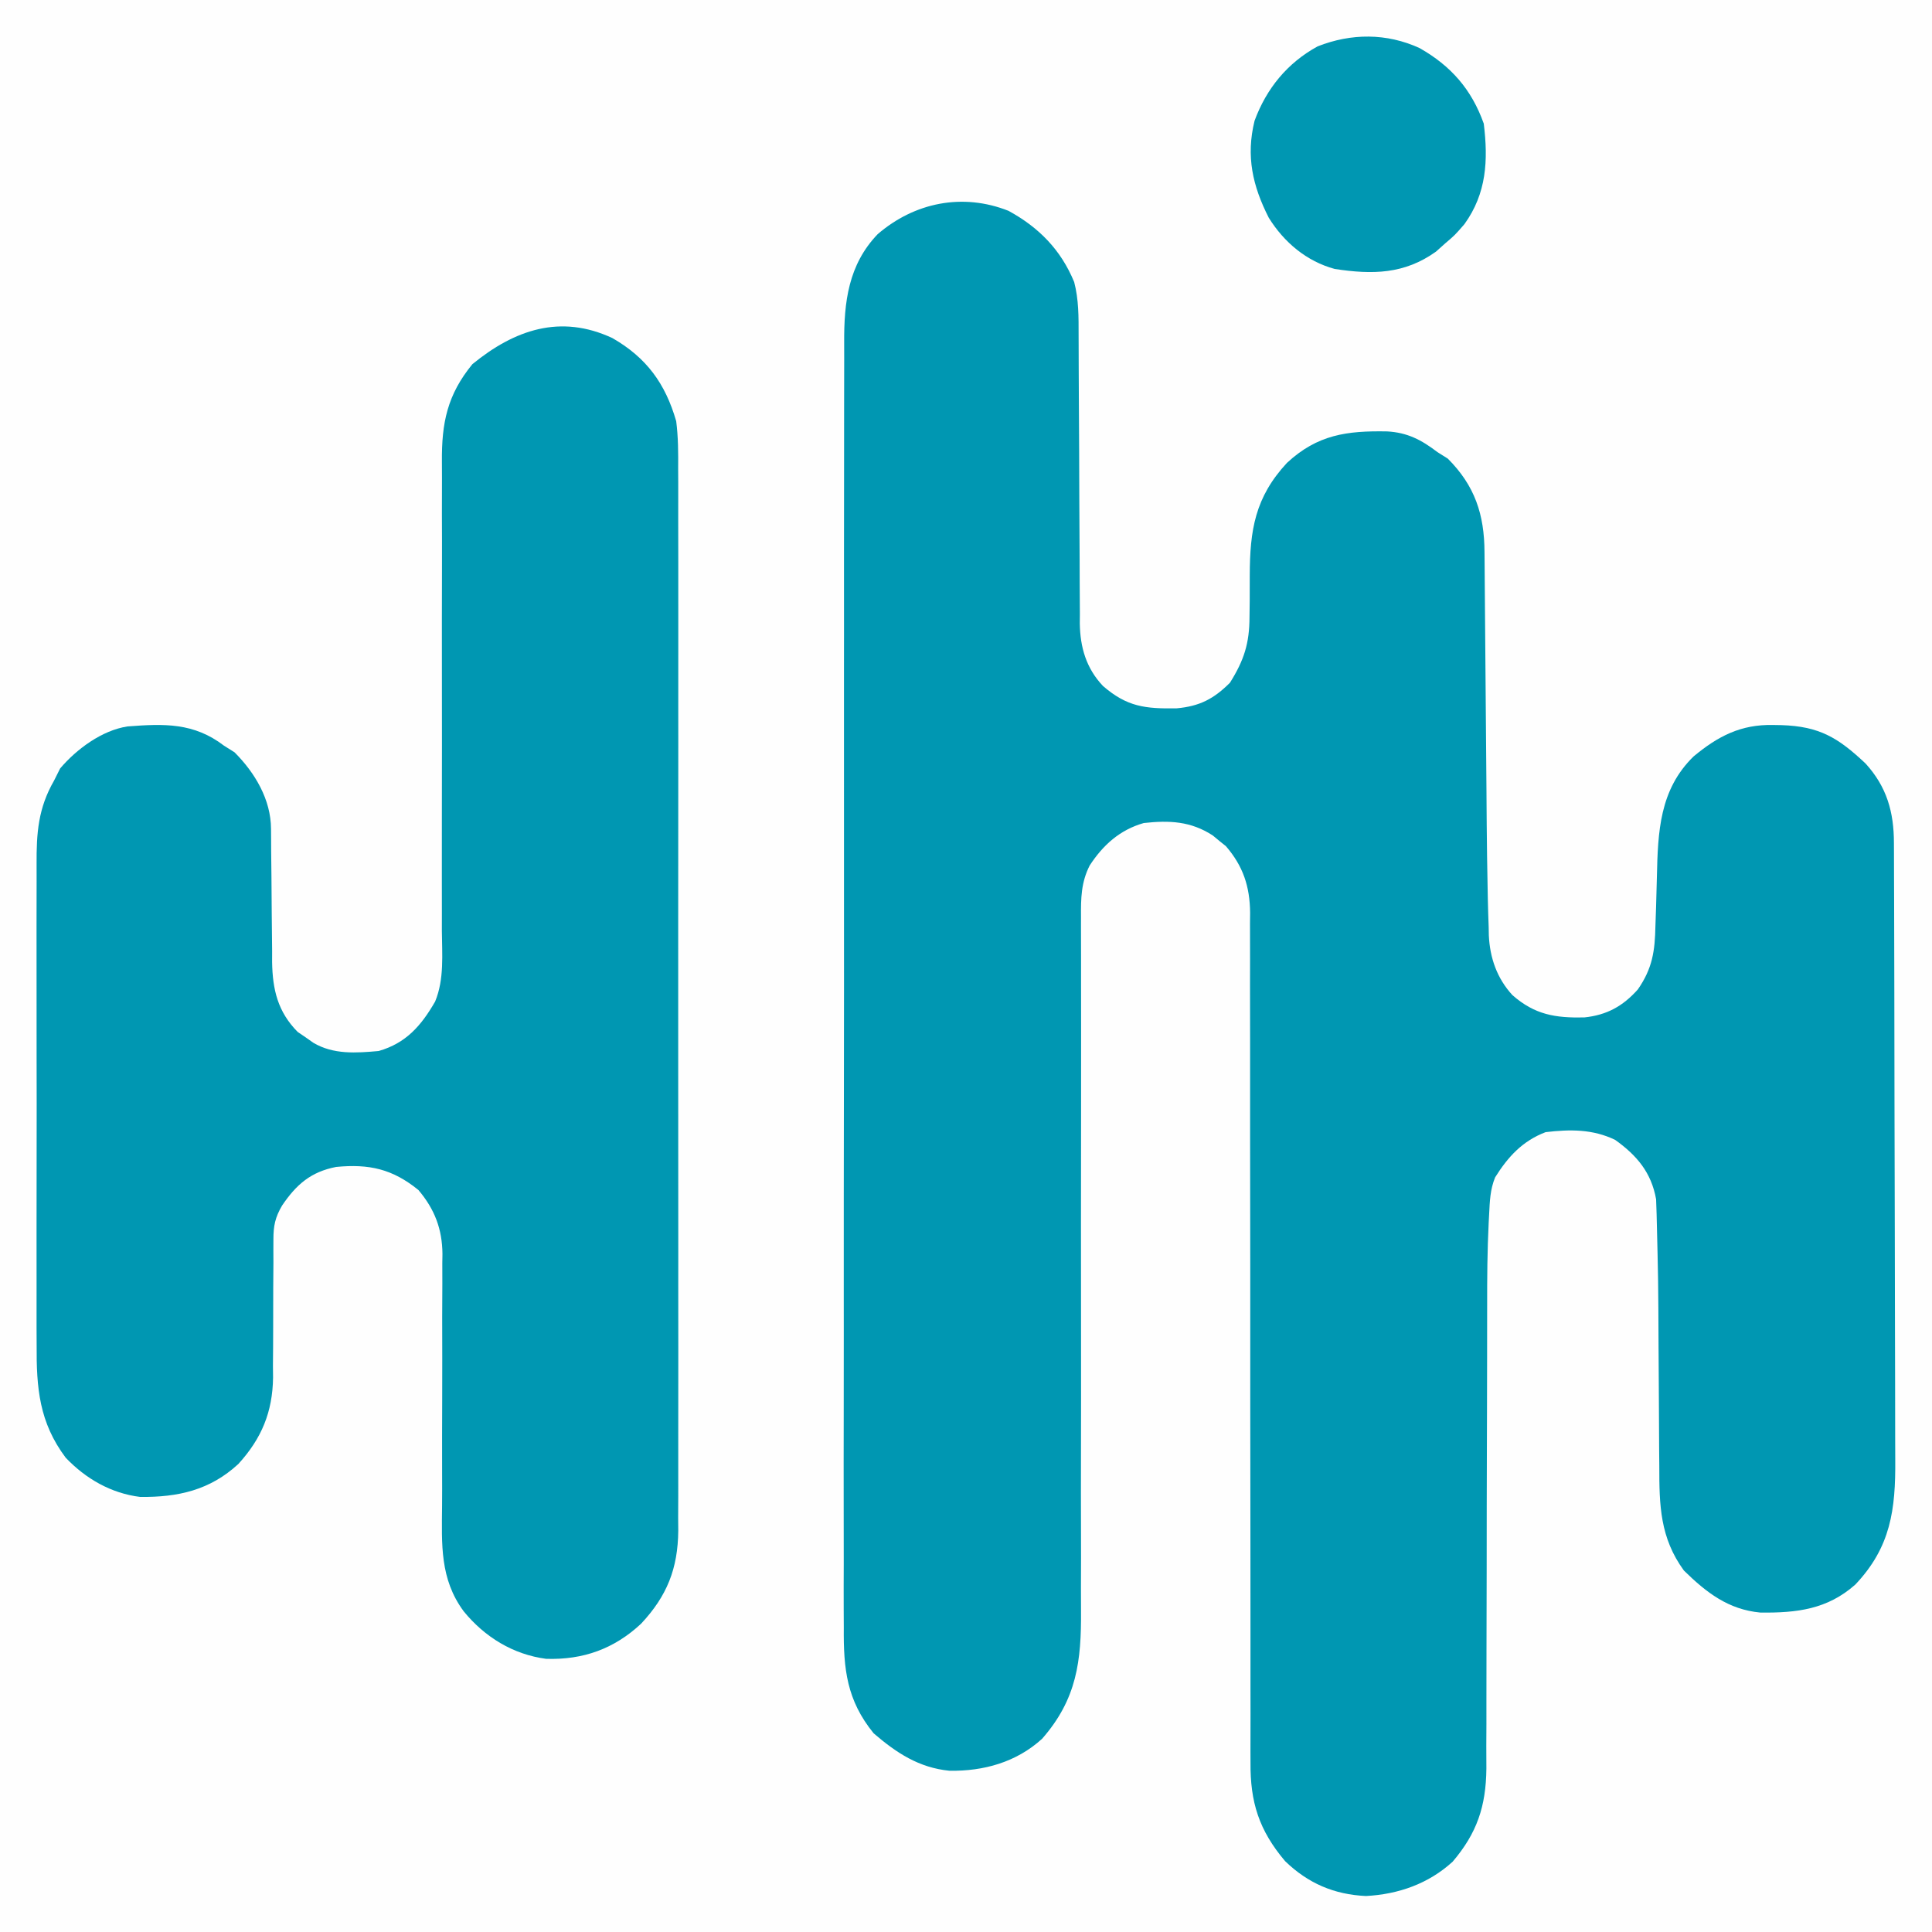
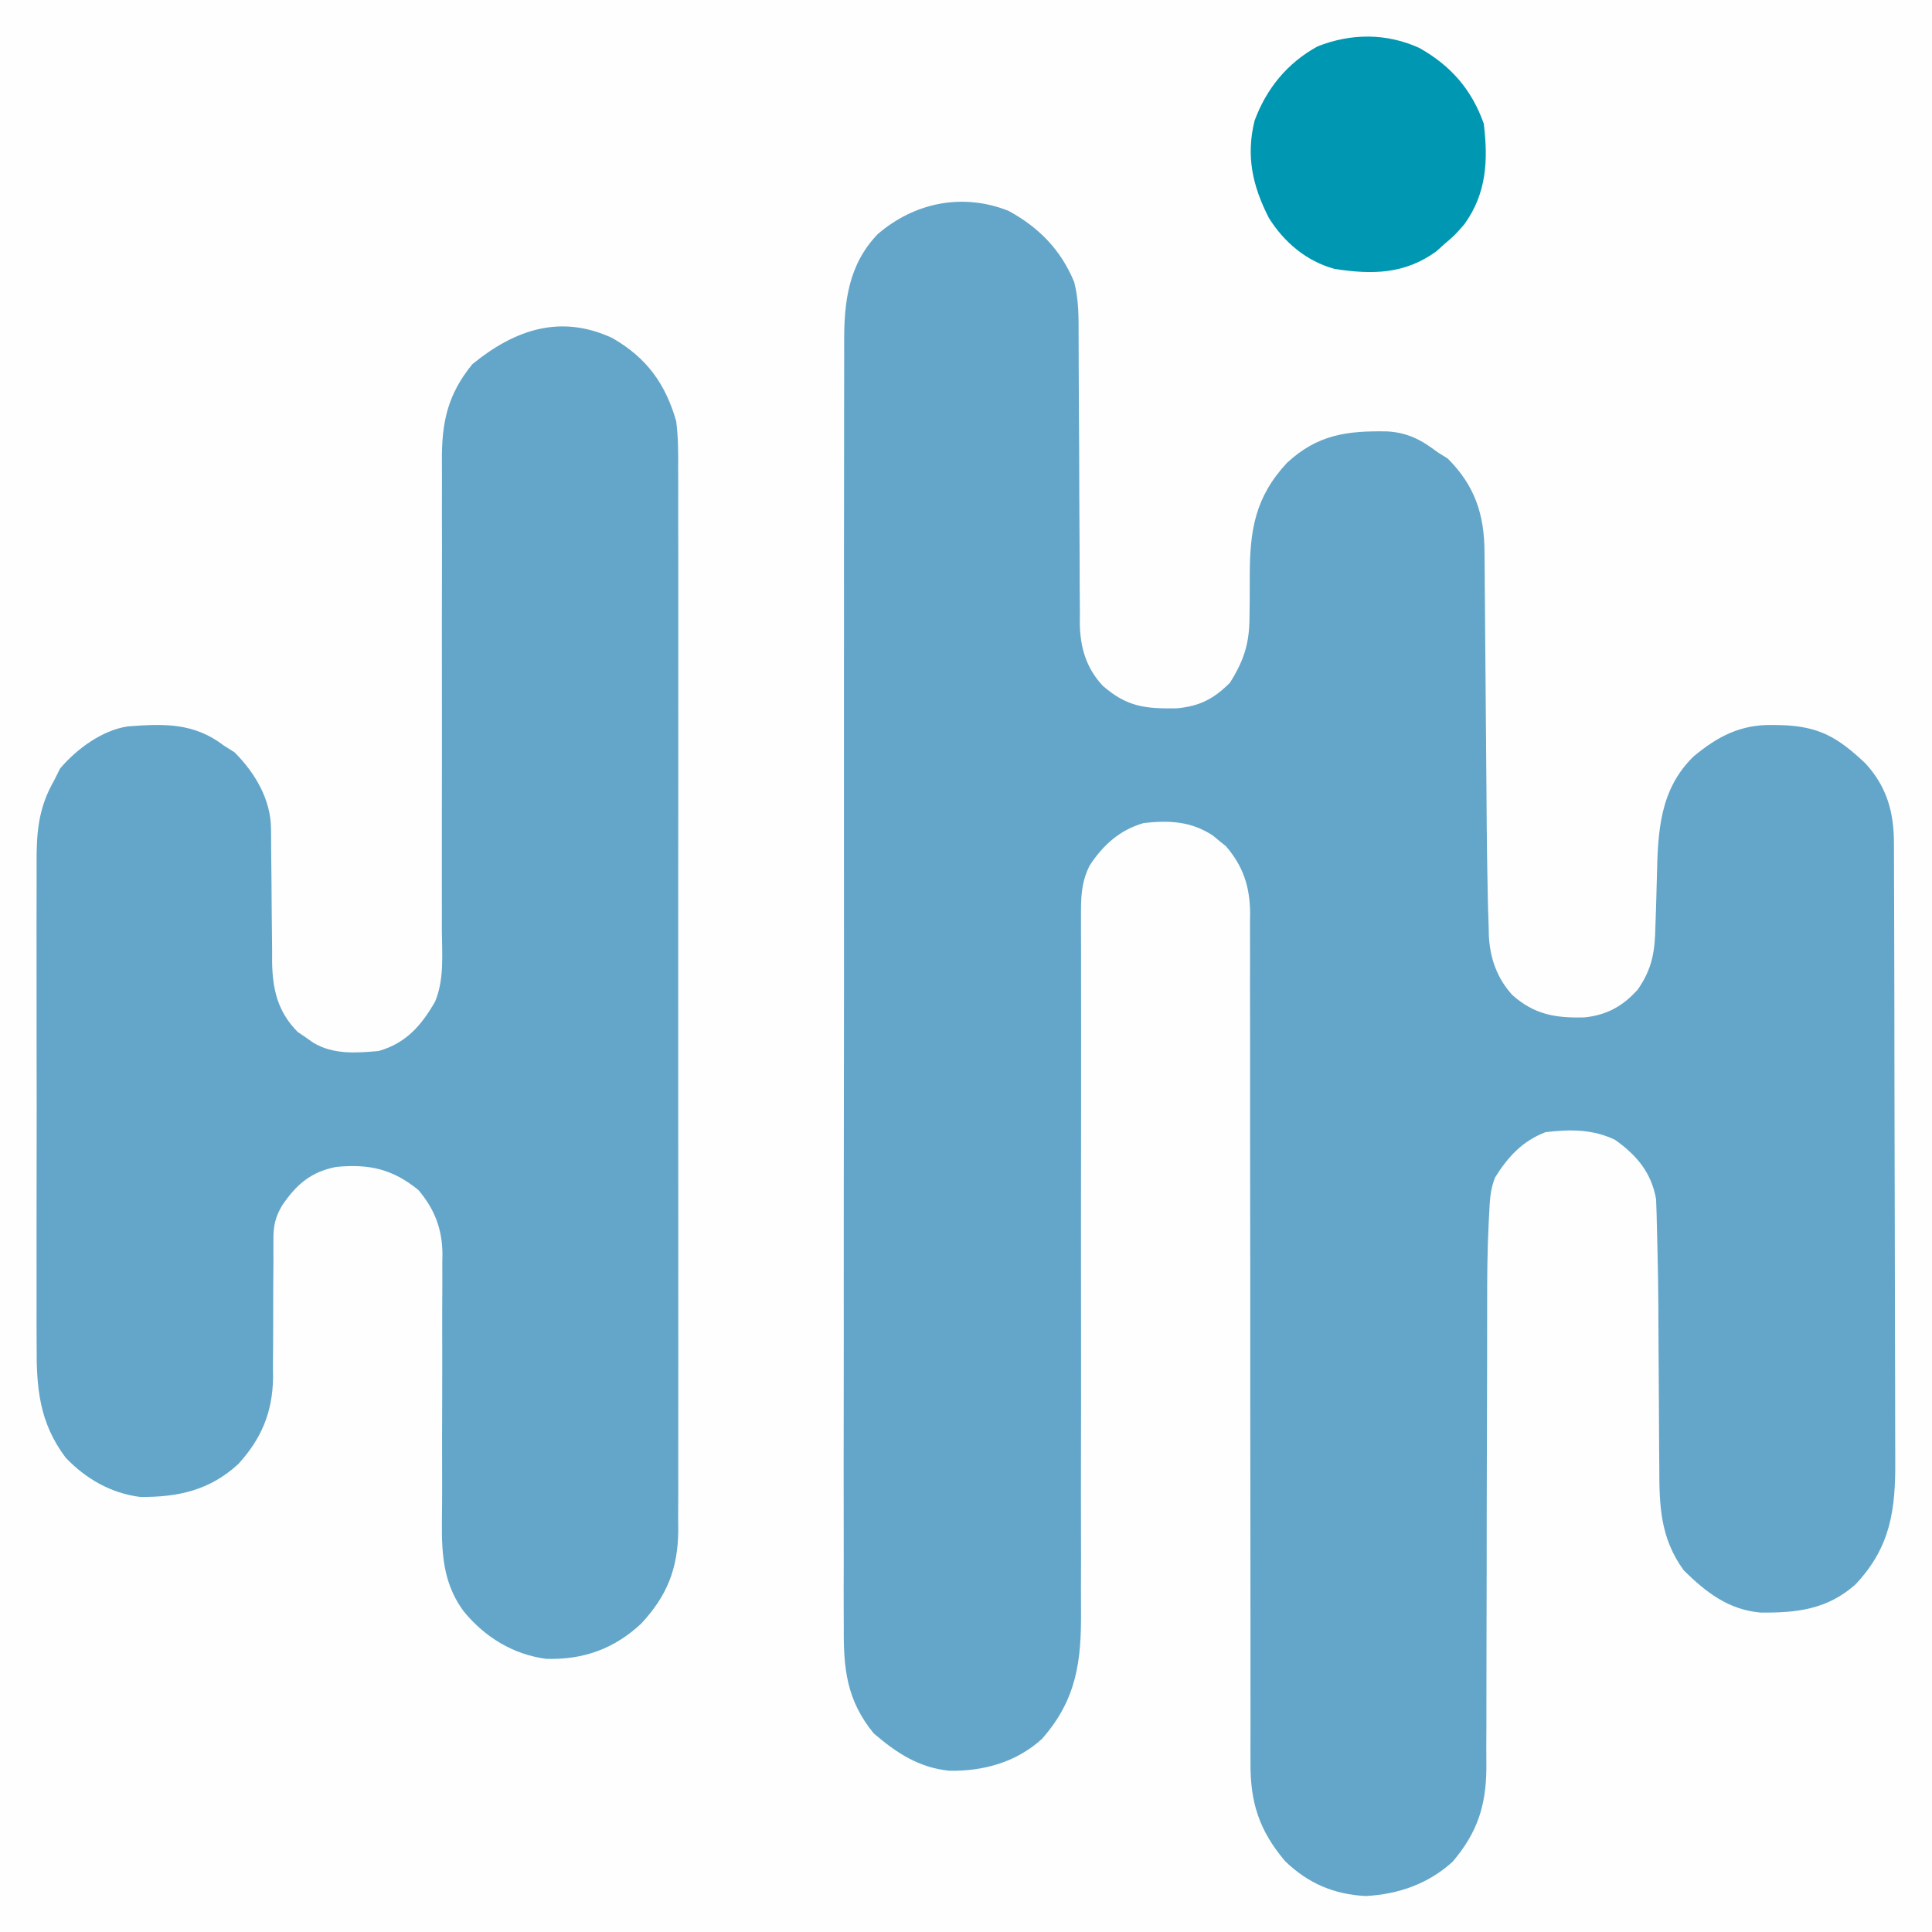
<svg xmlns="http://www.w3.org/2000/svg" version="1.1" width="500" height="500">
  <path d="M0 0 C165 0 330 0 500 0 C500 165 500 330 500 500 C335 500 170 500 0 500 C0 335 0 170 0 0 Z " fill="#FEFEFE" transform="translate(0,0)" />
-   <path d="M0 0 C7.87 4.295 13.57 10.105 17 18.438 C18.188 22.976 18.145 27.482 18.142 32.14 C18.145 33.006 18.149 33.871 18.152 34.763 C18.16 36.639 18.165 38.514 18.169 40.389 C18.176 43.362 18.192 46.334 18.21 49.307 C18.262 57.757 18.31 66.206 18.326 74.656 C18.336 79.83 18.365 85.003 18.407 90.177 C18.42 92.143 18.425 94.11 18.422 96.077 C18.42 98.834 18.442 101.59 18.47 104.347 C18.463 105.152 18.457 105.957 18.45 106.786 C18.551 112.976 20.106 118.377 24.447 122.968 C30.695 128.378 35.387 128.881 43.508 128.754 C49.467 128.214 53.128 126.309 57.312 122.125 C60.95 116.332 62.367 111.924 62.371 105.07 C62.388 103.676 62.406 102.281 62.424 100.887 C62.434 98.726 62.438 96.565 62.436 94.404 C62.456 82.63 63.805 74.131 72.066 65.23 C79.958 57.913 87.57 56.892 98 57.086 C103.236 57.377 106.877 59.281 111 62.438 C111.887 62.994 112.774 63.551 113.688 64.125 C120.714 71.151 123.142 78.615 123.189 88.305 C123.202 89.667 123.202 89.667 123.215 91.056 C123.232 93.032 123.247 95.008 123.26 96.983 C123.281 100.126 123.308 103.269 123.337 106.412 C123.397 113.108 123.449 119.804 123.5 126.5 C123.56 134.212 123.622 141.925 123.692 149.637 C123.718 152.704 123.739 155.771 123.76 158.838 C123.803 164.372 123.886 169.905 124 175.438 C124.015 176.294 124.03 177.15 124.046 178.033 C124.098 180.474 124.178 182.913 124.268 185.353 C124.281 186.058 124.294 186.762 124.307 187.488 C124.577 193.337 126.419 198.63 130.411 202.972 C136.212 208.066 141.505 208.897 148.992 208.75 C154.827 208.144 158.99 205.857 162.875 201.5 C166.646 196.065 167.298 191.583 167.422 185.059 C167.478 183.398 167.535 181.737 167.594 180.076 C167.676 177.485 167.75 174.895 167.803 172.303 C168.06 160.747 168.469 149.785 177.315 141.187 C183.65 135.933 189.531 132.888 197.875 133.062 C198.942 133.081 198.942 133.081 200.03 133.1 C209.838 133.414 214.67 136.312 221.793 143.02 C227.306 149.059 229.149 155.614 229.147 163.64 C229.151 164.379 229.155 165.118 229.158 165.879 C229.169 168.361 229.173 170.844 229.177 173.326 C229.183 175.104 229.19 176.881 229.197 178.658 C229.218 184.503 229.228 190.347 229.238 196.191 C229.242 198.204 229.246 200.217 229.251 202.23 C229.27 211.689 229.284 221.148 229.292 230.608 C229.302 241.519 229.328 252.431 229.369 263.342 C229.399 271.78 229.414 280.217 229.417 288.655 C229.419 293.692 229.428 298.729 229.453 303.766 C229.477 308.51 229.481 313.253 229.471 317.996 C229.47 319.732 229.477 321.468 229.49 323.203 C229.587 336.103 228.348 345.818 219.156 355.523 C211.919 361.947 204.002 362.871 194.609 362.773 C186.281 361.998 180.615 357.593 174.789 351.891 C168.614 343.424 168.41 335.018 168.426 324.879 C168.413 323.365 168.399 321.852 168.383 320.339 C168.345 316.365 168.33 312.393 168.32 308.419 C168.308 304.434 168.278 300.448 168.248 296.463 C168.242 295.688 168.237 294.913 168.231 294.115 C168.157 276.88 168.157 276.88 167.73 259.652 C167.665 257.75 167.665 257.75 167.598 255.808 C166.368 248.879 162.6 244.437 157 240.438 C151.187 237.63 145.326 237.689 139 238.438 C133.032 240.708 129.287 244.79 125.937 250.133 C124.63 253.348 124.565 256.291 124.383 259.752 C124.345 260.46 124.308 261.168 124.269 261.897 C123.915 269.065 123.862 276.23 123.874 283.406 C123.873 284.82 123.871 286.235 123.868 287.65 C123.864 290.659 123.862 293.668 123.862 296.677 C123.861 301.444 123.848 306.212 123.832 310.98 C123.83 311.789 123.827 312.599 123.825 313.433 C123.819 315.087 123.814 316.741 123.809 318.394 C123.774 329.467 123.747 340.539 123.75 351.611 C123.751 359.12 123.735 366.629 123.699 374.138 C123.68 378.097 123.671 382.056 123.683 386.016 C123.695 389.734 123.683 393.452 123.654 397.171 C123.644 399.17 123.659 401.17 123.674 403.169 C123.563 412.906 121.267 419.813 114.938 427.25 C108.669 432.963 100.894 435.682 92.5 436.125 C84.258 435.74 77.516 432.84 71.578 427.094 C64.808 419.088 62.541 411.817 62.628 401.532 C62.622 400.078 62.622 400.078 62.617 398.596 C62.607 395.364 62.619 392.132 62.631 388.9 C62.629 386.577 62.625 384.254 62.62 381.931 C62.611 376.936 62.612 371.94 62.62 366.945 C62.63 359.714 62.622 352.483 62.607 345.251 C62.584 333.506 62.57 321.761 62.566 310.016 C62.566 309.314 62.566 308.612 62.565 307.888 C62.563 300.054 62.562 292.219 62.563 284.385 C62.564 281.543 62.564 278.701 62.564 275.859 C62.564 275.158 62.564 274.456 62.564 273.734 C62.565 262.031 62.55 250.328 62.523 238.626 C62.507 230.773 62.508 222.921 62.524 215.069 C62.53 210.184 62.519 205.298 62.504 200.413 C62.5 198.149 62.503 195.885 62.514 193.621 C62.527 190.528 62.516 187.436 62.499 184.343 C62.509 183.45 62.518 182.556 62.529 181.636 C62.451 174.849 60.727 169.598 56.254 164.414 C55.417 163.745 55.417 163.745 54.562 163.062 C54.007 162.601 53.451 162.14 52.879 161.664 C47.192 157.952 41.607 157.704 35 158.438 C28.823 160.204 24.477 164.111 21 169.438 C18.781 173.824 18.724 177.929 18.762 182.741 C18.76 183.574 18.759 184.406 18.757 185.265 C18.754 188.054 18.765 190.844 18.776 193.633 C18.777 195.634 18.776 197.635 18.775 199.636 C18.774 203.945 18.778 208.255 18.787 212.565 C18.799 219.386 18.792 226.207 18.781 233.028 C18.753 252.426 18.74 271.824 18.77 291.221 C18.786 301.934 18.781 312.647 18.752 323.36 C18.738 329.026 18.735 334.691 18.758 340.356 C18.781 345.691 18.775 351.025 18.748 356.359 C18.744 358.31 18.749 360.261 18.766 362.212 C18.87 375.298 17.69 385.176 8.688 395.438 C2.027 401.506 -6.448 403.85 -15.285 403.707 C-23.185 402.923 -28.995 399.093 -34.895 394.023 C-41.869 385.458 -42.725 377.411 -42.628 366.635 C-42.633 365.149 -42.64 363.662 -42.65 362.176 C-42.669 358.113 -42.656 354.051 -42.639 349.988 C-42.626 345.598 -42.641 341.208 -42.653 336.818 C-42.671 328.227 -42.663 319.636 -42.645 311.044 C-42.631 304.06 -42.627 297.076 -42.63 290.093 C-42.631 289.098 -42.631 288.103 -42.632 287.078 C-42.633 285.057 -42.634 283.035 -42.635 281.014 C-42.643 263.151 -42.627 245.287 -42.597 227.424 C-42.568 210.1 -42.561 192.775 -42.576 175.451 C-42.593 156.575 -42.597 137.699 -42.58 118.824 C-42.578 116.81 -42.576 114.796 -42.574 112.782 C-42.573 111.792 -42.572 110.801 -42.571 109.78 C-42.566 102.807 -42.569 95.833 -42.576 88.86 C-42.583 80.358 -42.577 71.857 -42.552 63.356 C-42.539 59.021 -42.533 54.686 -42.544 50.35 C-42.554 46.378 -42.546 42.406 -42.523 38.433 C-42.517 37 -42.519 35.567 -42.528 34.133 C-42.589 23.596 -41.445 13.963 -33.863 6.043 C-24.349 -2.155 -11.894 -4.712 0 0 Z " fill="#0097b2" transform="translate(261,54.5625)" />
-   <path d="M0 0 C8.828 5.078 13.692 11.768 16.5 21.5 C17.032 25.636 17.041 29.713 17.008 33.879 C17.014 35.09 17.02 36.301 17.027 37.549 C17.04 40.884 17.035 44.218 17.023 47.553 C17.014 51.16 17.028 54.767 17.039 58.374 C17.057 65.429 17.053 72.483 17.041 79.538 C17.032 85.274 17.031 91.009 17.035 96.744 C17.036 97.562 17.036 98.379 17.037 99.222 C17.038 100.883 17.04 102.544 17.041 104.205 C17.052 119.764 17.039 135.324 17.018 150.883 C17 164.224 17.003 177.565 17.021 190.906 C17.043 206.412 17.051 221.919 17.039 237.426 C17.038 239.081 17.037 240.735 17.035 242.39 C17.034 243.611 17.034 243.611 17.033 244.856 C17.03 250.583 17.036 256.309 17.045 262.036 C17.056 269.017 17.053 275.999 17.032 282.98 C17.022 286.54 17.017 290.099 17.031 293.659 C17.045 297.522 17.028 301.385 17.008 305.248 C17.017 306.366 17.026 307.485 17.035 308.638 C16.937 318.467 14.13 325.527 7.418 332.711 C0.413 339.245 -7.601 342.1 -17.148 341.805 C-25.702 340.696 -33.09 336.145 -38.5 329.5 C-44.694 321.119 -44.18 312.15 -44.092 302.205 C-44.066 299.286 -44.071 296.369 -44.083 293.45 C-44.104 287.258 -44.085 281.067 -44.062 274.875 C-44.041 267.688 -44.037 260.501 -44.063 253.314 C-44.066 250.449 -44.045 247.584 -44.023 244.719 C-44.025 242.953 -44.029 241.186 -44.033 239.419 C-44.021 238.632 -44.008 237.844 -43.994 237.032 C-44.052 230.557 -46.014 225.441 -50.211 220.477 C-56.908 215.037 -62.938 213.678 -71.5 214.5 C-78.044 215.772 -81.815 219.042 -85.5 224.5 C-87.292 227.561 -87.747 229.758 -87.74 233.293 C-87.743 234.242 -87.747 235.19 -87.751 236.168 C-87.747 237.187 -87.743 238.207 -87.738 239.258 C-87.754 241.432 -87.77 243.607 -87.787 245.781 C-87.804 249.198 -87.813 252.614 -87.805 256.03 C-87.803 259.336 -87.831 262.64 -87.863 265.945 C-87.853 266.953 -87.843 267.961 -87.832 268.999 C-87.954 277.928 -90.79 284.762 -96.812 291.375 C-104.159 298.161 -112.422 300.011 -122.234 299.902 C-129.747 298.977 -136.309 295.196 -141.5 289.75 C-148.36 280.598 -149.087 271.731 -149.018 260.554 C-149.023 259.07 -149.03 257.586 -149.039 256.101 C-149.057 252.097 -149.05 248.093 -149.037 244.089 C-149.027 239.884 -149.037 235.679 -149.043 231.474 C-149.05 224.415 -149.041 217.357 -149.021 210.299 C-149 202.155 -149.007 194.012 -149.029 185.868 C-149.047 178.857 -149.049 171.845 -149.039 164.833 C-149.033 160.654 -149.032 156.475 -149.045 152.296 C-149.057 148.366 -149.049 144.437 -149.026 140.508 C-149.02 139.072 -149.022 137.636 -149.031 136.199 C-149.076 128.028 -148.615 121.647 -144.5 114.5 C-143.984 113.469 -143.469 112.438 -142.938 111.375 C-138.708 106.386 -132.129 101.506 -125.5 100.5 C-116.027 99.775 -108.354 99.487 -100.5 105.5 C-99.613 106.057 -98.726 106.614 -97.812 107.188 C-92.496 112.504 -88.391 119.423 -88.358 127.028 C-88.351 127.943 -88.344 128.858 -88.337 129.801 C-88.333 130.788 -88.329 131.776 -88.324 132.793 C-88.301 134.889 -88.277 136.984 -88.252 139.08 C-88.217 142.38 -88.188 145.68 -88.174 148.981 C-88.159 152.169 -88.118 155.355 -88.074 158.543 C-88.076 159.52 -88.078 160.498 -88.08 161.505 C-87.953 168.649 -86.601 174.363 -81.465 179.559 C-80.796 180.014 -80.127 180.469 -79.438 180.938 C-78.43 181.647 -78.43 181.647 -77.402 182.371 C-72.209 185.453 -66.337 185.026 -60.5 184.5 C-53.446 182.483 -49.491 177.966 -45.885 171.69 C-43.487 165.867 -44.103 159.464 -44.147 153.278 C-44.146 151.835 -44.144 150.392 -44.14 148.949 C-44.135 145.852 -44.14 142.754 -44.15 139.657 C-44.167 134.751 -44.158 129.846 -44.146 124.94 C-44.116 111.874 -44.117 98.807 -44.136 85.741 C-44.148 77.152 -44.146 68.562 -44.117 59.973 C-44.102 55.104 -44.11 50.236 -44.134 45.367 C-44.144 42.328 -44.133 39.289 -44.117 36.25 C-44.114 34.85 -44.119 33.45 -44.133 32.049 C-44.231 21.925 -42.733 14.674 -36.25 6.75 C-25.336 -2.18 -13.449 -6.274 0 0 Z " fill="#0097b2" transform="translate(158.5,87.5)" />
+   <path d="M0 0 C7.87 4.295 13.57 10.105 17 18.438 C18.188 22.976 18.145 27.482 18.142 32.14 C18.145 33.006 18.149 33.871 18.152 34.763 C18.16 36.639 18.165 38.514 18.169 40.389 C18.176 43.362 18.192 46.334 18.21 49.307 C18.262 57.757 18.31 66.206 18.326 74.656 C18.336 79.83 18.365 85.003 18.407 90.177 C18.42 92.143 18.425 94.11 18.422 96.077 C18.42 98.834 18.442 101.59 18.47 104.347 C18.463 105.152 18.457 105.957 18.45 106.786 C18.551 112.976 20.106 118.377 24.447 122.968 C30.695 128.378 35.387 128.881 43.508 128.754 C49.467 128.214 53.128 126.309 57.312 122.125 C60.95 116.332 62.367 111.924 62.371 105.07 C62.388 103.676 62.406 102.281 62.424 100.887 C62.434 98.726 62.438 96.565 62.436 94.404 C62.456 82.63 63.805 74.131 72.066 65.23 C79.958 57.913 87.57 56.892 98 57.086 C103.236 57.377 106.877 59.281 111 62.438 C111.887 62.994 112.774 63.551 113.688 64.125 C120.714 71.151 123.142 78.615 123.189 88.305 C123.202 89.667 123.202 89.667 123.215 91.056 C123.232 93.032 123.247 95.008 123.26 96.983 C123.281 100.126 123.308 103.269 123.337 106.412 C123.397 113.108 123.449 119.804 123.5 126.5 C123.56 134.212 123.622 141.925 123.692 149.637 C123.718 152.704 123.739 155.771 123.76 158.838 C123.803 164.372 123.886 169.905 124 175.438 C124.015 176.294 124.03 177.15 124.046 178.033 C124.098 180.474 124.178 182.913 124.268 185.353 C124.281 186.058 124.294 186.762 124.307 187.488 C124.577 193.337 126.419 198.63 130.411 202.972 C136.212 208.066 141.505 208.897 148.992 208.75 C154.827 208.144 158.99 205.857 162.875 201.5 C166.646 196.065 167.298 191.583 167.422 185.059 C167.478 183.398 167.535 181.737 167.594 180.076 C167.676 177.485 167.75 174.895 167.803 172.303 C168.06 160.747 168.469 149.785 177.315 141.187 C183.65 135.933 189.531 132.888 197.875 133.062 C198.942 133.081 198.942 133.081 200.03 133.1 C209.838 133.414 214.67 136.312 221.793 143.02 C227.306 149.059 229.149 155.614 229.147 163.64 C229.151 164.379 229.155 165.118 229.158 165.879 C229.169 168.361 229.173 170.844 229.177 173.326 C229.183 175.104 229.19 176.881 229.197 178.658 C229.218 184.503 229.228 190.347 229.238 196.191 C229.242 198.204 229.246 200.217 229.251 202.23 C229.27 211.689 229.284 221.148 229.292 230.608 C229.302 241.519 229.328 252.431 229.369 263.342 C229.399 271.78 229.414 280.217 229.417 288.655 C229.419 293.692 229.428 298.729 229.453 303.766 C229.477 308.51 229.481 313.253 229.471 317.996 C229.47 319.732 229.477 321.468 229.49 323.203 C229.587 336.103 228.348 345.818 219.156 355.523 C211.919 361.947 204.002 362.871 194.609 362.773 C186.281 361.998 180.615 357.593 174.789 351.891 C168.614 343.424 168.41 335.018 168.426 324.879 C168.413 323.365 168.399 321.852 168.383 320.339 C168.345 316.365 168.33 312.393 168.32 308.419 C168.308 304.434 168.278 300.448 168.248 296.463 C168.242 295.688 168.237 294.913 168.231 294.115 C168.157 276.88 168.157 276.88 167.73 259.652 C167.665 257.75 167.665 257.75 167.598 255.808 C166.368 248.879 162.6 244.437 157 240.438 C151.187 237.63 145.326 237.689 139 238.438 C133.032 240.708 129.287 244.79 125.937 250.133 C124.63 253.348 124.565 256.291 124.383 259.752 C124.345 260.46 124.308 261.168 124.269 261.897 C123.915 269.065 123.862 276.23 123.874 283.406 C123.873 284.82 123.871 286.235 123.868 287.65 C123.864 290.659 123.862 293.668 123.862 296.677 C123.861 301.444 123.848 306.212 123.832 310.98 C123.83 311.789 123.827 312.599 123.825 313.433 C123.819 315.087 123.814 316.741 123.809 318.394 C123.774 329.467 123.747 340.539 123.75 351.611 C123.751 359.12 123.735 366.629 123.699 374.138 C123.68 378.097 123.671 382.056 123.683 386.016 C123.695 389.734 123.683 393.452 123.654 397.171 C123.644 399.17 123.659 401.17 123.674 403.169 C123.563 412.906 121.267 419.813 114.938 427.25 C108.669 432.963 100.894 435.682 92.5 436.125 C84.258 435.74 77.516 432.84 71.578 427.094 C64.808 419.088 62.541 411.817 62.628 401.532 C62.622 400.078 62.622 400.078 62.617 398.596 C62.607 395.364 62.619 392.132 62.631 388.9 C62.629 386.577 62.625 384.254 62.62 381.931 C62.611 376.936 62.612 371.94 62.62 366.945 C62.63 359.714 62.622 352.483 62.607 345.251 C62.584 333.506 62.57 321.761 62.566 310.016 C62.566 309.314 62.566 308.612 62.565 307.888 C62.563 300.054 62.562 292.219 62.563 284.385 C62.564 281.543 62.564 278.701 62.564 275.859 C62.564 275.158 62.564 274.456 62.564 273.734 C62.565 262.031 62.55 250.328 62.523 238.626 C62.507 230.773 62.508 222.921 62.524 215.069 C62.53 210.184 62.519 205.298 62.504 200.413 C62.5 198.149 62.503 195.885 62.514 193.621 C62.527 190.528 62.516 187.436 62.499 184.343 C62.509 183.45 62.518 182.556 62.529 181.636 C62.451 174.849 60.727 169.598 56.254 164.414 C55.417 163.745 55.417 163.745 54.562 163.062 C54.007 162.601 53.451 162.14 52.879 161.664 C47.192 157.952 41.607 157.704 35 158.438 C28.823 160.204 24.477 164.111 21 169.438 C18.781 173.824 18.724 177.929 18.762 182.741 C18.76 183.574 18.759 184.406 18.757 185.265 C18.754 188.054 18.765 190.844 18.776 193.633 C18.777 195.634 18.776 197.635 18.775 199.636 C18.774 203.945 18.778 208.255 18.787 212.565 C18.799 219.386 18.792 226.207 18.781 233.028 C18.753 252.426 18.74 271.824 18.77 291.221 C18.786 301.934 18.781 312.647 18.752 323.36 C18.738 329.026 18.735 334.691 18.758 340.356 C18.781 345.691 18.775 351.025 18.748 356.359 C18.744 358.31 18.749 360.261 18.766 362.212 C18.87 375.298 17.69 385.176 8.688 395.438 C2.027 401.506 -6.448 403.85 -15.285 403.707 C-23.185 402.923 -28.995 399.093 -34.895 394.023 C-41.869 385.458 -42.725 377.411 -42.628 366.635 C-42.633 365.149 -42.64 363.662 -42.65 362.176 C-42.669 358.113 -42.656 354.051 -42.639 349.988 C-42.626 345.598 -42.641 341.208 -42.653 336.818 C-42.671 328.227 -42.663 319.636 -42.645 311.044 C-42.631 304.06 -42.627 297.076 -42.63 290.093 C-42.631 289.098 -42.631 288.103 -42.632 287.078 C-42.633 285.057 -42.634 283.035 -42.635 281.014 C-42.643 263.151 -42.627 245.287 -42.597 227.424 C-42.568 210.1 -42.561 192.775 -42.576 175.451 C-42.593 156.575 -42.597 137.699 -42.58 118.824 C-42.578 116.81 -42.576 114.796 -42.574 112.782 C-42.573 111.792 -42.572 110.801 -42.571 109.78 C-42.566 102.807 -42.569 95.833 -42.576 88.86 C-42.583 80.358 -42.577 71.857 -42.552 63.356 C-42.539 59.021 -42.533 54.686 -42.544 50.35 C-42.554 46.378 -42.546 42.406 -42.523 38.433 C-42.517 37 -42.519 35.567 -42.528 34.133 C-42.589 23.596 -41.445 13.963 -33.863 6.043 C-24.349 -2.155 -11.894 -4.712 0 0 Z " fill="#63a6c9" transform="translate(261,54.5625)" />
+   <path d="M0 0 C8.828 5.078 13.692 11.768 16.5 21.5 C17.032 25.636 17.041 29.713 17.008 33.879 C17.014 35.09 17.02 36.301 17.027 37.549 C17.04 40.884 17.035 44.218 17.023 47.553 C17.014 51.16 17.028 54.767 17.039 58.374 C17.057 65.429 17.053 72.483 17.041 79.538 C17.032 85.274 17.031 91.009 17.035 96.744 C17.036 97.562 17.036 98.379 17.037 99.222 C17.038 100.883 17.04 102.544 17.041 104.205 C17.052 119.764 17.039 135.324 17.018 150.883 C17 164.224 17.003 177.565 17.021 190.906 C17.043 206.412 17.051 221.919 17.039 237.426 C17.038 239.081 17.037 240.735 17.035 242.39 C17.034 243.611 17.034 243.611 17.033 244.856 C17.03 250.583 17.036 256.309 17.045 262.036 C17.056 269.017 17.053 275.999 17.032 282.98 C17.022 286.54 17.017 290.099 17.031 293.659 C17.045 297.522 17.028 301.385 17.008 305.248 C17.017 306.366 17.026 307.485 17.035 308.638 C16.937 318.467 14.13 325.527 7.418 332.711 C0.413 339.245 -7.601 342.1 -17.148 341.805 C-25.702 340.696 -33.09 336.145 -38.5 329.5 C-44.694 321.119 -44.18 312.15 -44.092 302.205 C-44.066 299.286 -44.071 296.369 -44.083 293.45 C-44.104 287.258 -44.085 281.067 -44.062 274.875 C-44.041 267.688 -44.037 260.501 -44.063 253.314 C-44.066 250.449 -44.045 247.584 -44.023 244.719 C-44.025 242.953 -44.029 241.186 -44.033 239.419 C-44.021 238.632 -44.008 237.844 -43.994 237.032 C-44.052 230.557 -46.014 225.441 -50.211 220.477 C-56.908 215.037 -62.938 213.678 -71.5 214.5 C-78.044 215.772 -81.815 219.042 -85.5 224.5 C-87.292 227.561 -87.747 229.758 -87.74 233.293 C-87.743 234.242 -87.747 235.19 -87.751 236.168 C-87.747 237.187 -87.743 238.207 -87.738 239.258 C-87.754 241.432 -87.77 243.607 -87.787 245.781 C-87.804 249.198 -87.813 252.614 -87.805 256.03 C-87.803 259.336 -87.831 262.64 -87.863 265.945 C-87.853 266.953 -87.843 267.961 -87.832 268.999 C-87.954 277.928 -90.79 284.762 -96.812 291.375 C-104.159 298.161 -112.422 300.011 -122.234 299.902 C-129.747 298.977 -136.309 295.196 -141.5 289.75 C-148.36 280.598 -149.087 271.731 -149.018 260.554 C-149.023 259.07 -149.03 257.586 -149.039 256.101 C-149.057 252.097 -149.05 248.093 -149.037 244.089 C-149.027 239.884 -149.037 235.679 -149.043 231.474 C-149.05 224.415 -149.041 217.357 -149.021 210.299 C-149 202.155 -149.007 194.012 -149.029 185.868 C-149.047 178.857 -149.049 171.845 -149.039 164.833 C-149.033 160.654 -149.032 156.475 -149.045 152.296 C-149.057 148.366 -149.049 144.437 -149.026 140.508 C-149.02 139.072 -149.022 137.636 -149.031 136.199 C-149.076 128.028 -148.615 121.647 -144.5 114.5 C-143.984 113.469 -143.469 112.438 -142.938 111.375 C-138.708 106.386 -132.129 101.506 -125.5 100.5 C-116.027 99.775 -108.354 99.487 -100.5 105.5 C-99.613 106.057 -98.726 106.614 -97.812 107.188 C-92.496 112.504 -88.391 119.423 -88.358 127.028 C-88.351 127.943 -88.344 128.858 -88.337 129.801 C-88.333 130.788 -88.329 131.776 -88.324 132.793 C-88.301 134.889 -88.277 136.984 -88.252 139.08 C-88.217 142.38 -88.188 145.68 -88.174 148.981 C-88.159 152.169 -88.118 155.355 -88.074 158.543 C-88.076 159.52 -88.078 160.498 -88.08 161.505 C-87.953 168.649 -86.601 174.363 -81.465 179.559 C-80.796 180.014 -80.127 180.469 -79.438 180.938 C-78.43 181.647 -78.43 181.647 -77.402 182.371 C-72.209 185.453 -66.337 185.026 -60.5 184.5 C-53.446 182.483 -49.491 177.966 -45.885 171.69 C-43.487 165.867 -44.103 159.464 -44.147 153.278 C-44.146 151.835 -44.144 150.392 -44.14 148.949 C-44.135 145.852 -44.14 142.754 -44.15 139.657 C-44.167 134.751 -44.158 129.846 -44.146 124.94 C-44.116 111.874 -44.117 98.807 -44.136 85.741 C-44.148 77.152 -44.146 68.562 -44.117 59.973 C-44.102 55.104 -44.11 50.236 -44.134 45.367 C-44.144 42.328 -44.133 39.289 -44.117 36.25 C-44.114 34.85 -44.119 33.45 -44.133 32.049 C-44.231 21.925 -42.733 14.674 -36.25 6.75 C-25.336 -2.18 -13.449 -6.274 0 0 Z " fill="#63a6c9" transform="translate(158.5,87.5)" />
  <path d="M0 0 C8.149 4.613 13.486 10.732 16.625 19.562 C17.787 29.065 17.359 37.597 11.625 45.562 C9.125 48.438 9.125 48.438 6.625 50.562 C5.841 51.264 5.058 51.965 4.25 52.688 C-3.921 58.524 -12.151 58.674 -21.965 57.164 C-29.23 55.198 -35.076 50.263 -39.016 43.922 C-43.205 35.688 -44.962 27.985 -42.691 18.797 C-39.611 10.464 -34.222 3.856 -26.375 -0.438 C-17.688 -3.862 -8.524 -3.905 0 0 Z " fill="#0097b2" transform="translate(367.375,12.4375)" />
</svg>
